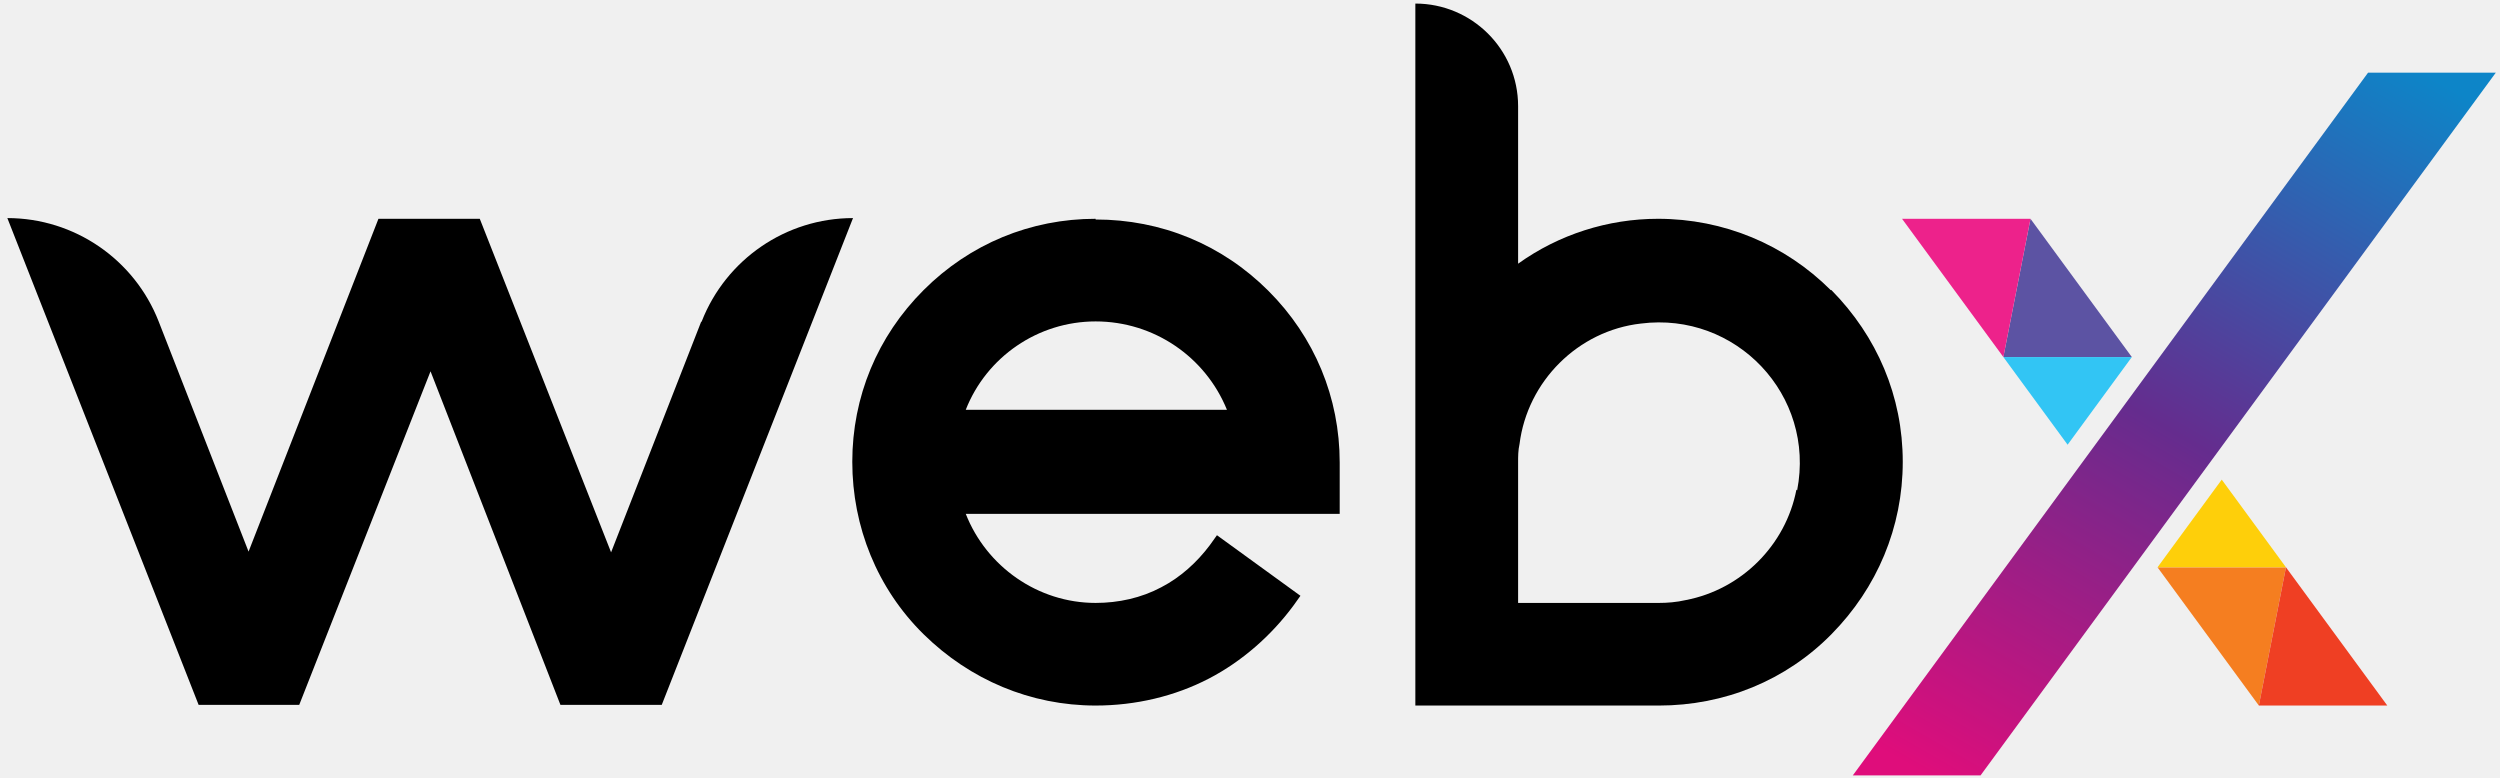
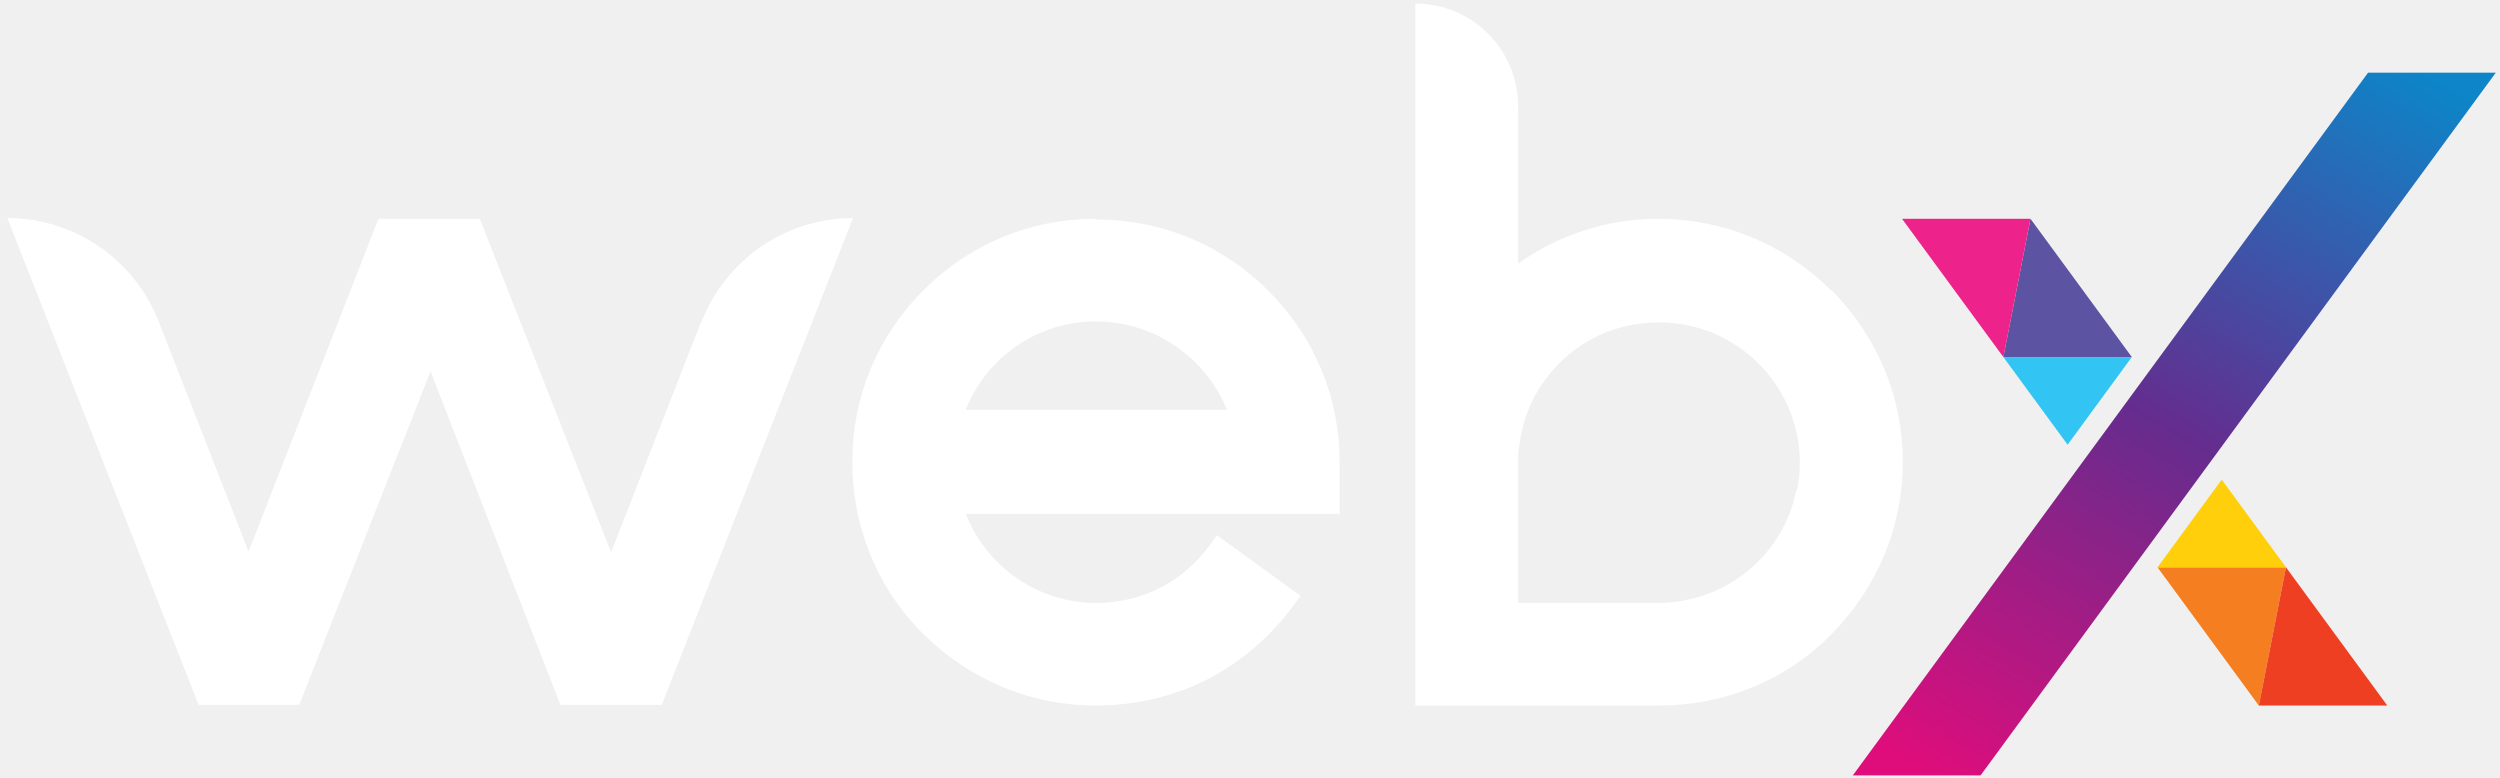
<svg xmlns="http://www.w3.org/2000/svg" width="238" height="74" viewBox="0 0 238 74" fill="none">
-   <path d="M66.736 30.667L58.175 52.582L45.675 20.829H36.028L23.663 52.514L15.103 30.599C12.793 24.696 7.087 20.761 0.7 20.761L18.908 67.101H28.487L40.987 35.349L53.352 67.101H62.999L81.206 20.761C74.82 20.761 69.113 24.696 66.803 30.599L66.736 30.667Z" fill="black" />
-   <path d="M104.304 20.829C98.122 20.829 92.347 23.203 87.931 27.613C83.516 32.023 81.138 37.791 81.138 43.965C81.138 50.139 83.516 56.041 87.931 60.384C92.347 64.726 98.122 67.168 104.304 67.168C108.109 67.168 111.845 66.287 115.106 64.59C118.231 62.962 121.017 60.519 123.123 57.67L123.802 56.72L115.854 50.953L115.174 51.903C113.951 53.531 112.389 54.956 110.555 55.906C108.652 56.923 106.478 57.398 104.304 57.398C98.801 57.398 93.91 53.938 91.94 48.917H127.539V44.032C127.539 37.858 125.161 32.091 120.745 27.681C116.329 23.271 110.555 20.896 104.304 20.896V20.829ZM104.304 30.599C109.875 30.599 114.767 33.991 116.805 39.012H91.94C93.91 33.991 98.801 30.599 104.304 30.599Z" fill="black" />
-   <path d="M174.281 27.614C169.933 23.272 164.09 20.829 157.84 20.829C153.084 20.829 148.397 22.322 144.524 25.104V10.109C144.524 4.681 140.108 0.339 134.741 0.339V67.169H157.908C164.158 67.169 170.001 64.794 174.349 60.384C178.697 55.974 181.142 50.207 181.142 43.965C181.142 37.723 178.697 32.024 174.349 27.614H174.281ZM171.02 46.611C170.001 51.903 165.789 56.11 160.489 57.127C159.606 57.331 158.723 57.399 157.908 57.399H144.524V44.033C144.524 43.422 144.524 42.88 144.66 42.269C145.407 36.298 150.231 31.481 156.209 30.803C165.245 29.649 172.854 37.587 171.088 46.679L171.02 46.611Z" fill="black" />
+   <path d="M66.736 30.667L58.175 52.582L45.675 20.829H36.028L23.663 52.514L15.103 30.599C12.793 24.696 7.087 20.761 0.7 20.761L18.908 67.101H28.487L40.987 35.349L53.352 67.101H62.999L81.206 20.761C74.82 20.761 69.113 24.696 66.803 30.599L66.736 30.667Z" fill="white" />
+   <path d="M104.304 20.829C98.122 20.829 92.347 23.203 87.931 27.613C83.516 32.023 81.138 37.791 81.138 43.965C81.138 50.139 83.516 56.041 87.931 60.384C92.347 64.726 98.122 67.168 104.304 67.168C108.109 67.168 111.845 66.287 115.106 64.59C118.231 62.962 121.017 60.519 123.123 57.67L123.802 56.72L115.854 50.953L115.174 51.903C113.951 53.531 112.389 54.956 110.555 55.906C108.652 56.923 106.478 57.398 104.304 57.398C98.801 57.398 93.91 53.938 91.94 48.917H127.539V44.032C127.539 37.858 125.161 32.091 120.745 27.681C116.329 23.271 110.555 20.896 104.304 20.896V20.829ZM104.304 30.599C109.875 30.599 114.767 33.991 116.805 39.012H91.94C93.91 33.991 98.801 30.599 104.304 30.599Z" fill="white" />
+   <path d="M174.281 27.614C169.933 23.272 164.09 20.829 157.84 20.829C153.084 20.829 148.397 22.322 144.524 25.104V10.109C144.524 4.681 140.108 0.339 134.741 0.339V67.169H157.908C164.158 67.169 170.001 64.794 174.349 60.384C178.697 55.974 181.142 50.207 181.142 43.965C181.142 37.723 178.697 32.024 174.349 27.614H174.281ZM171.02 46.611C170.001 51.903 165.789 56.11 160.489 57.127C159.606 57.331 158.723 57.399 157.908 57.399H144.524V44.033C144.524 43.422 144.524 42.88 144.66 42.269C145.407 36.298 150.231 31.481 156.209 30.803C165.245 29.649 172.854 37.587 171.088 46.679L171.02 46.611Z" fill="white" />
  <path d="M225.437 6.921H237.598L188.548 73.818H176.387L225.437 6.921Z" fill="url(#paint0_linear_70_2)" />
  <path d="M193.303 20.829L202.95 33.991H190.721L193.303 20.829Z" fill="#5C53A3" />
  <path d="M202.95 33.992L196.836 42.337L190.721 33.992H202.95Z" fill="#32C5F4" />
  <path d="M181.074 20.829H193.303L190.721 33.991L181.074 20.829Z" fill="#ED228B" />
  <path d="M215.043 67.169L205.396 54.007H217.624L215.043 67.169Z" fill="#F57E20" />
  <path d="M205.396 54.006L211.51 45.661L217.624 54.006H205.396Z" fill="#FECF0A" />
  <path d="M227.272 67.169H215.043L217.625 54.007L227.272 67.169Z" fill="#EF3F23" />
  <defs>
    <linearGradient id="paint0_linear_70_2" x1="227.476" y1="4.953" x2="186.658" y2="75.697" gradientUnits="userSpaceOnUse">
      <stop stop-color="#0D85C8" />
      <stop offset="0.51" stop-color="#652C8E" />
      <stop offset="1" stop-color="#DF0D7B" />
    </linearGradient>
  </defs>
</svg>
